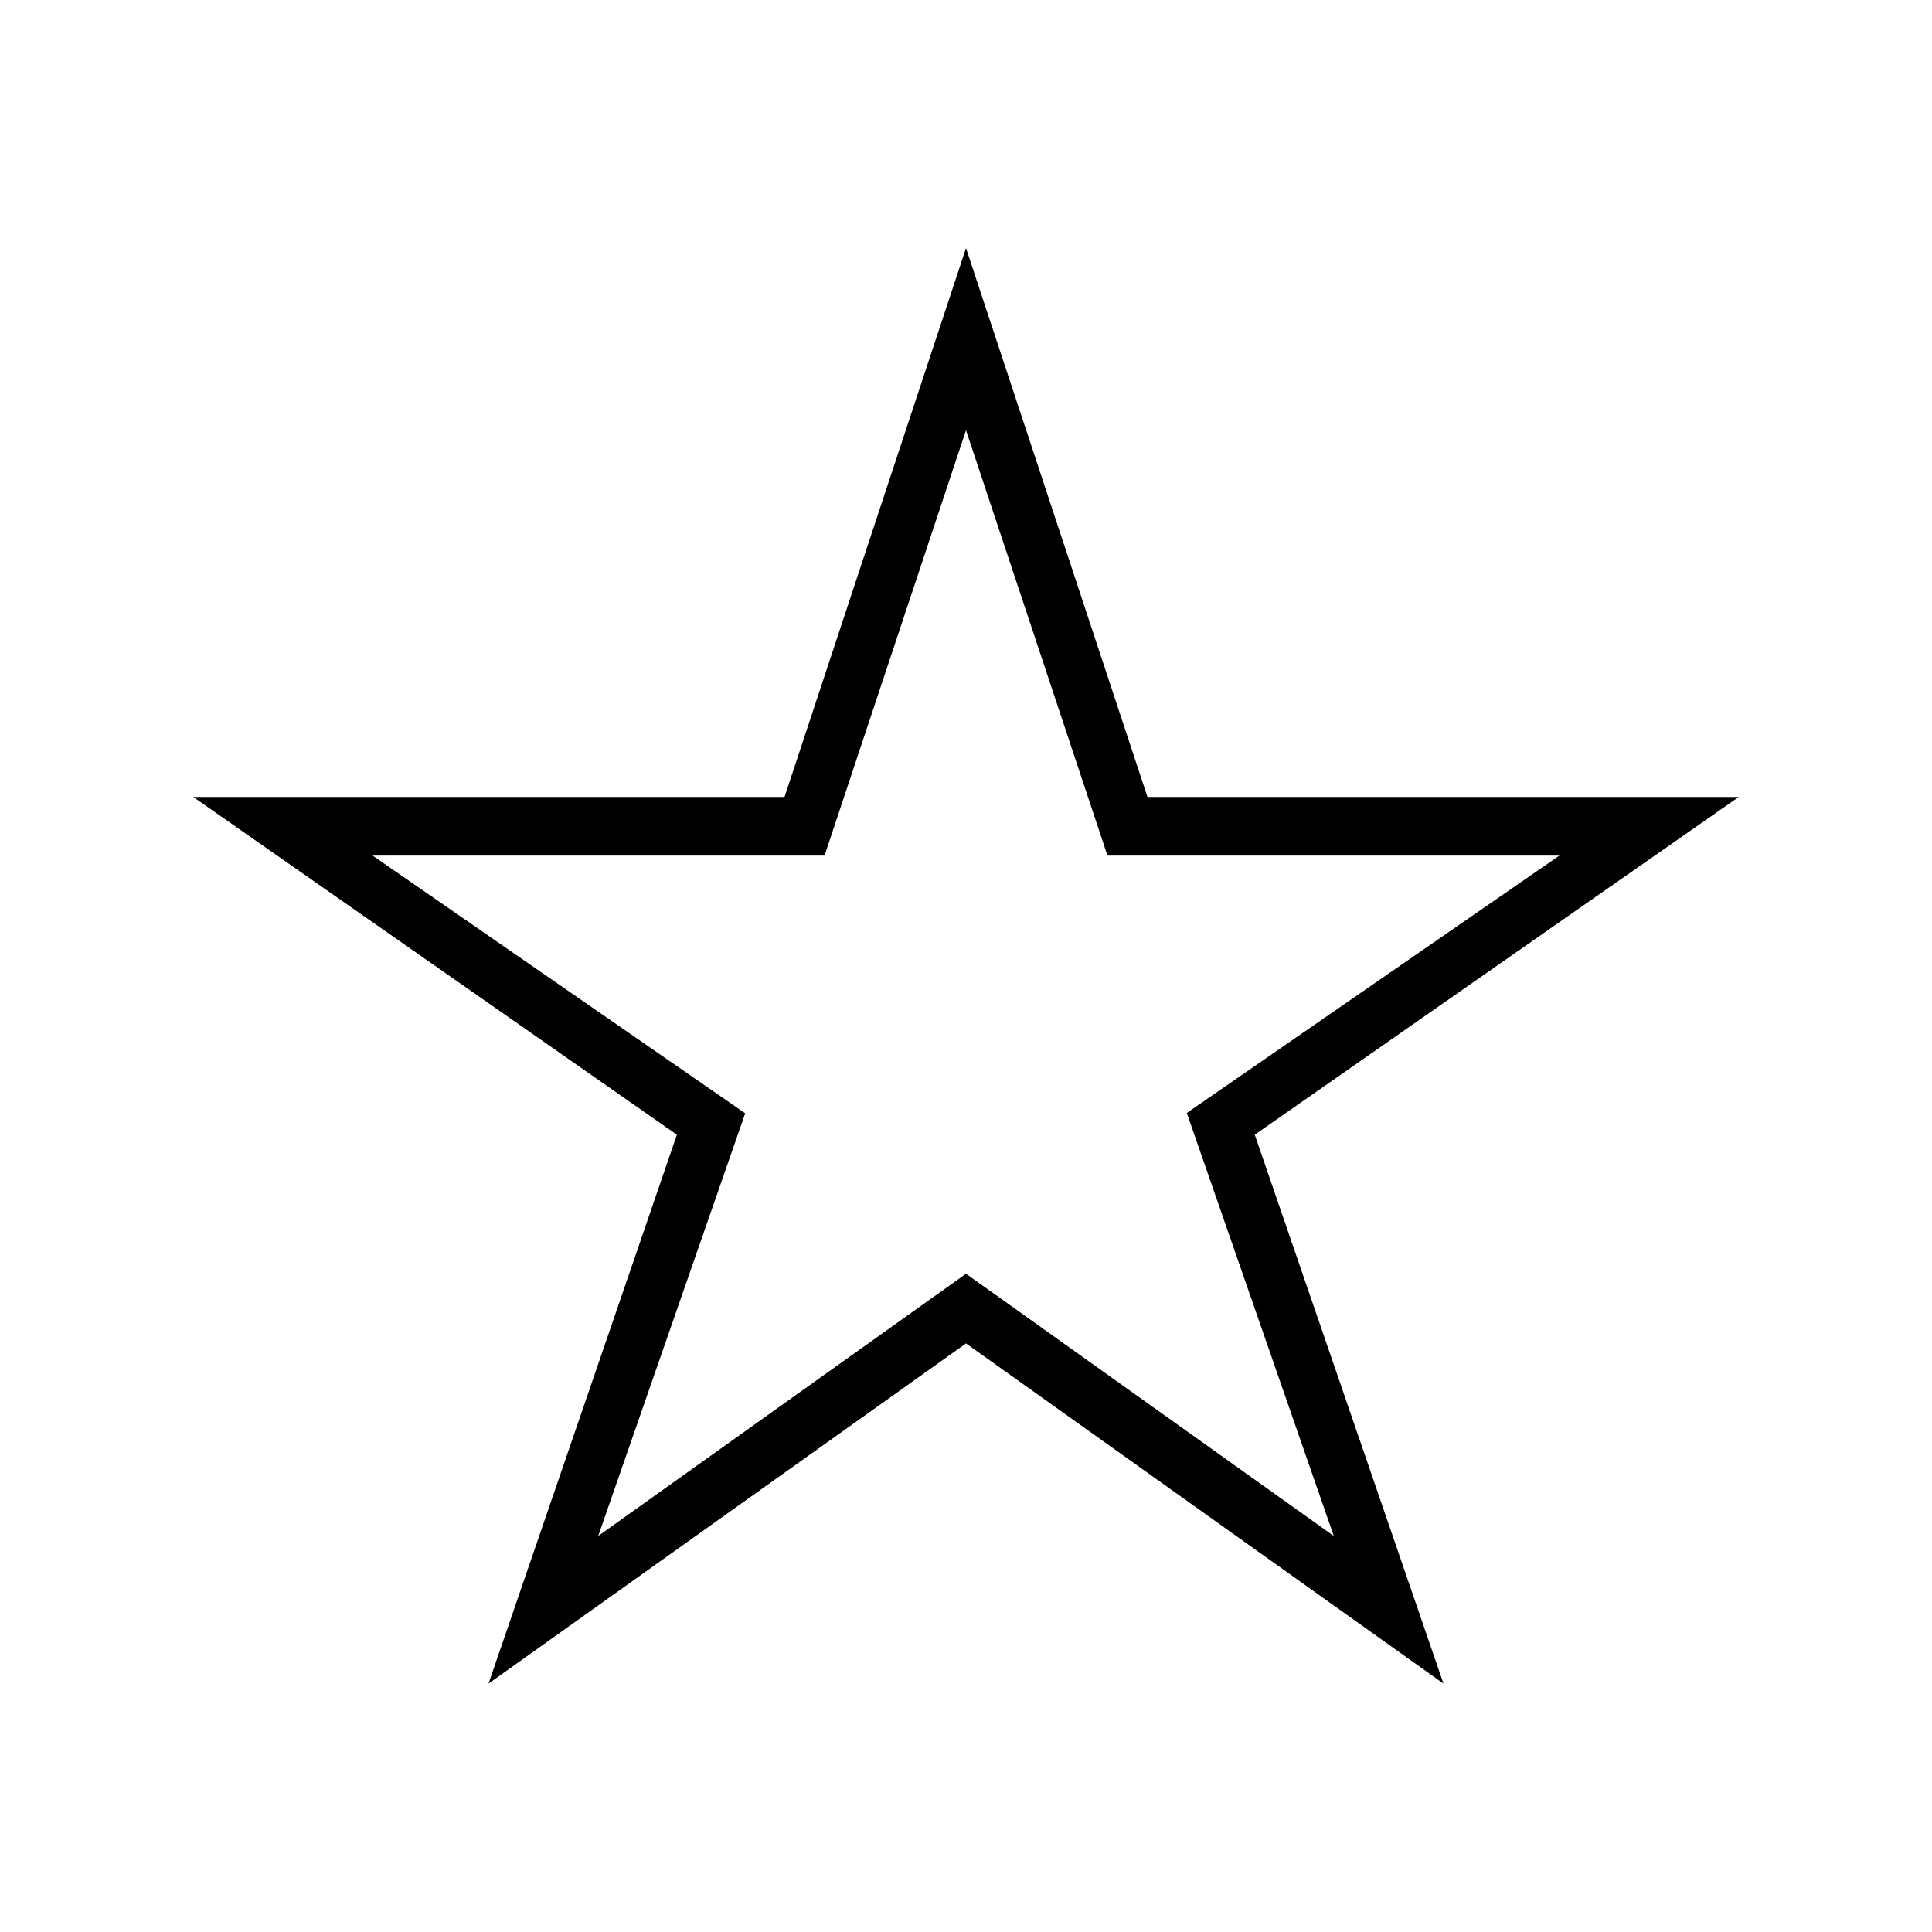
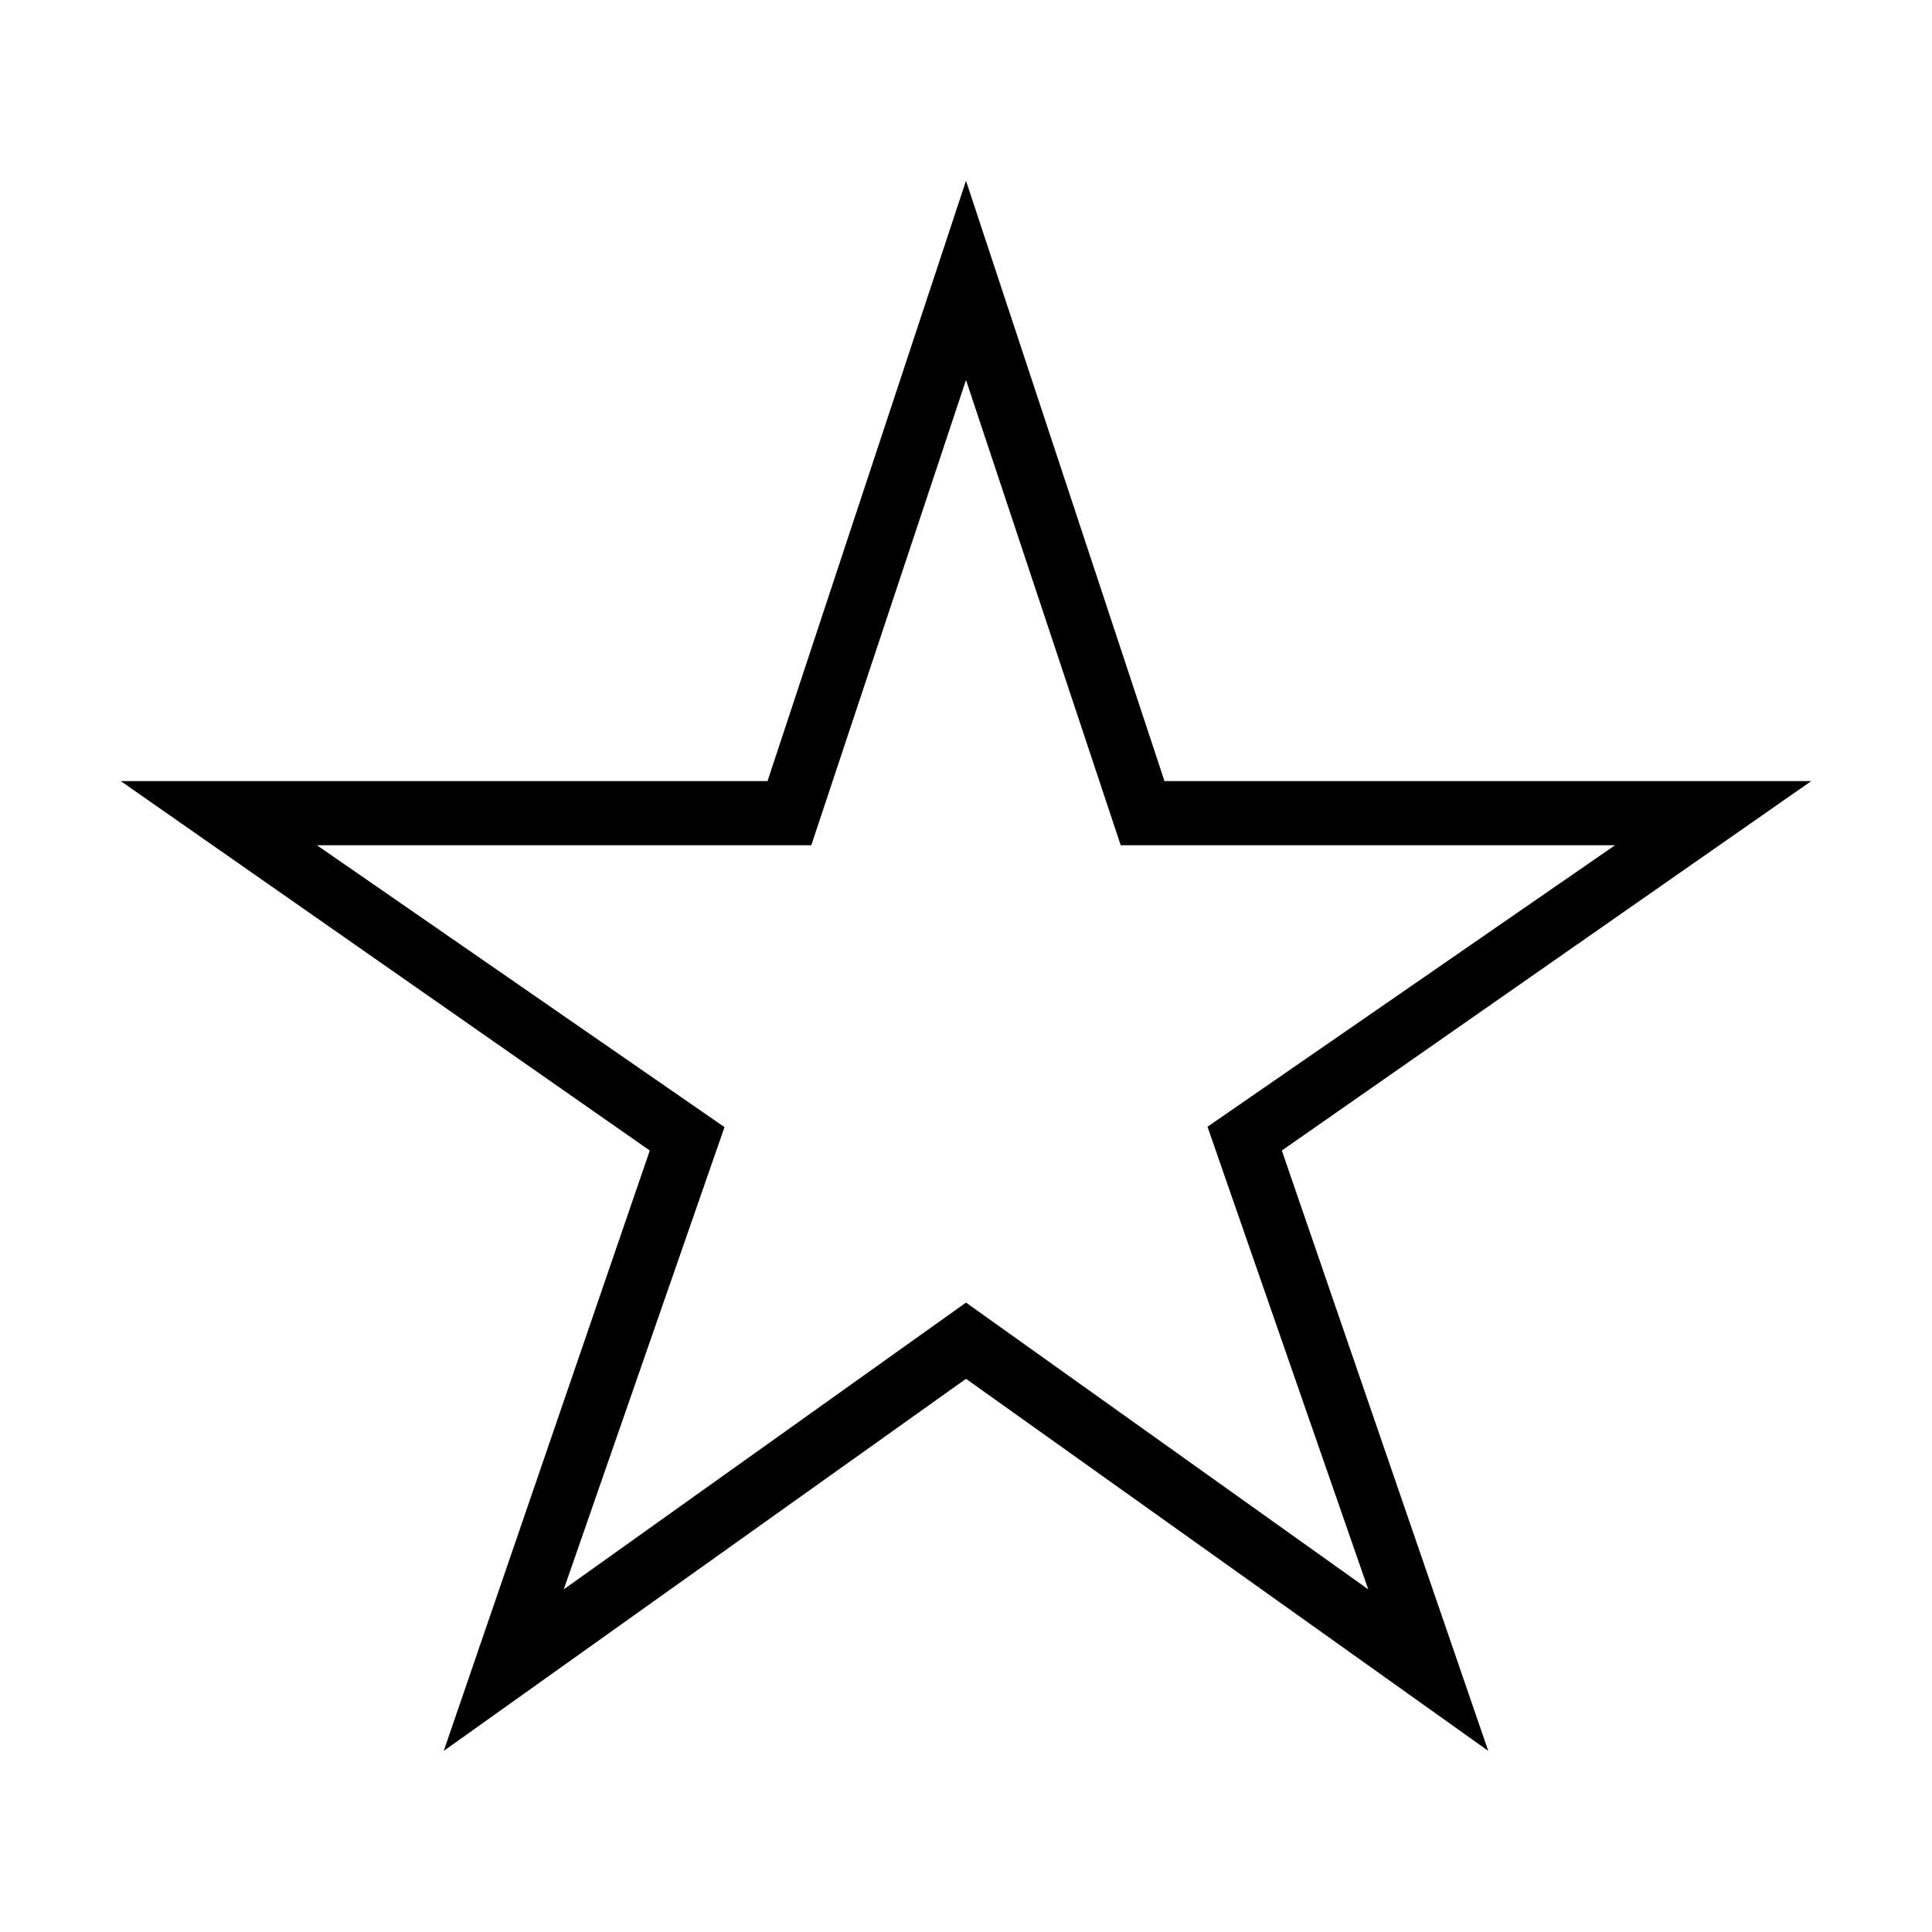
- <svg xmlns="http://www.w3.org/2000/svg" width="560px" height="560px" viewBox="0 0 560 560" version="1.1">
+ <svg xmlns="http://www.w3.org/2000/svg" width="512px" height="512px" viewBox="0 0 512 512" version="1.1">
  <defs />
  <g id="Page-1" stroke="none" stroke-width="1" fill="none" fill-rule="evenodd">
    <g id="star-outline" fill="#000000">
-       <g id="ios7-star-outline" transform="translate(56, 72)">
+       <g id="ios7-star-outline" transform="translate(32, 48)">
        <path d="M448,159 L276.6,159 L224,-0.1 L171.4,159 L0,159 L140.2,256.9 L85.6,416 L224,317.4 L362.4,416 L307.7,256.9 L448,159 L448,159 Z M330.6,373.2 L224,297.2 L117.4,373.2 L160,250.7 L52,176 L183,176 L224,52.7 L265,176 L396,176 L288,250.6 L330.6,373.2 L330.6,373.2 Z" id="Shape" />
      </g>
    </g>
  </g>
</svg>
